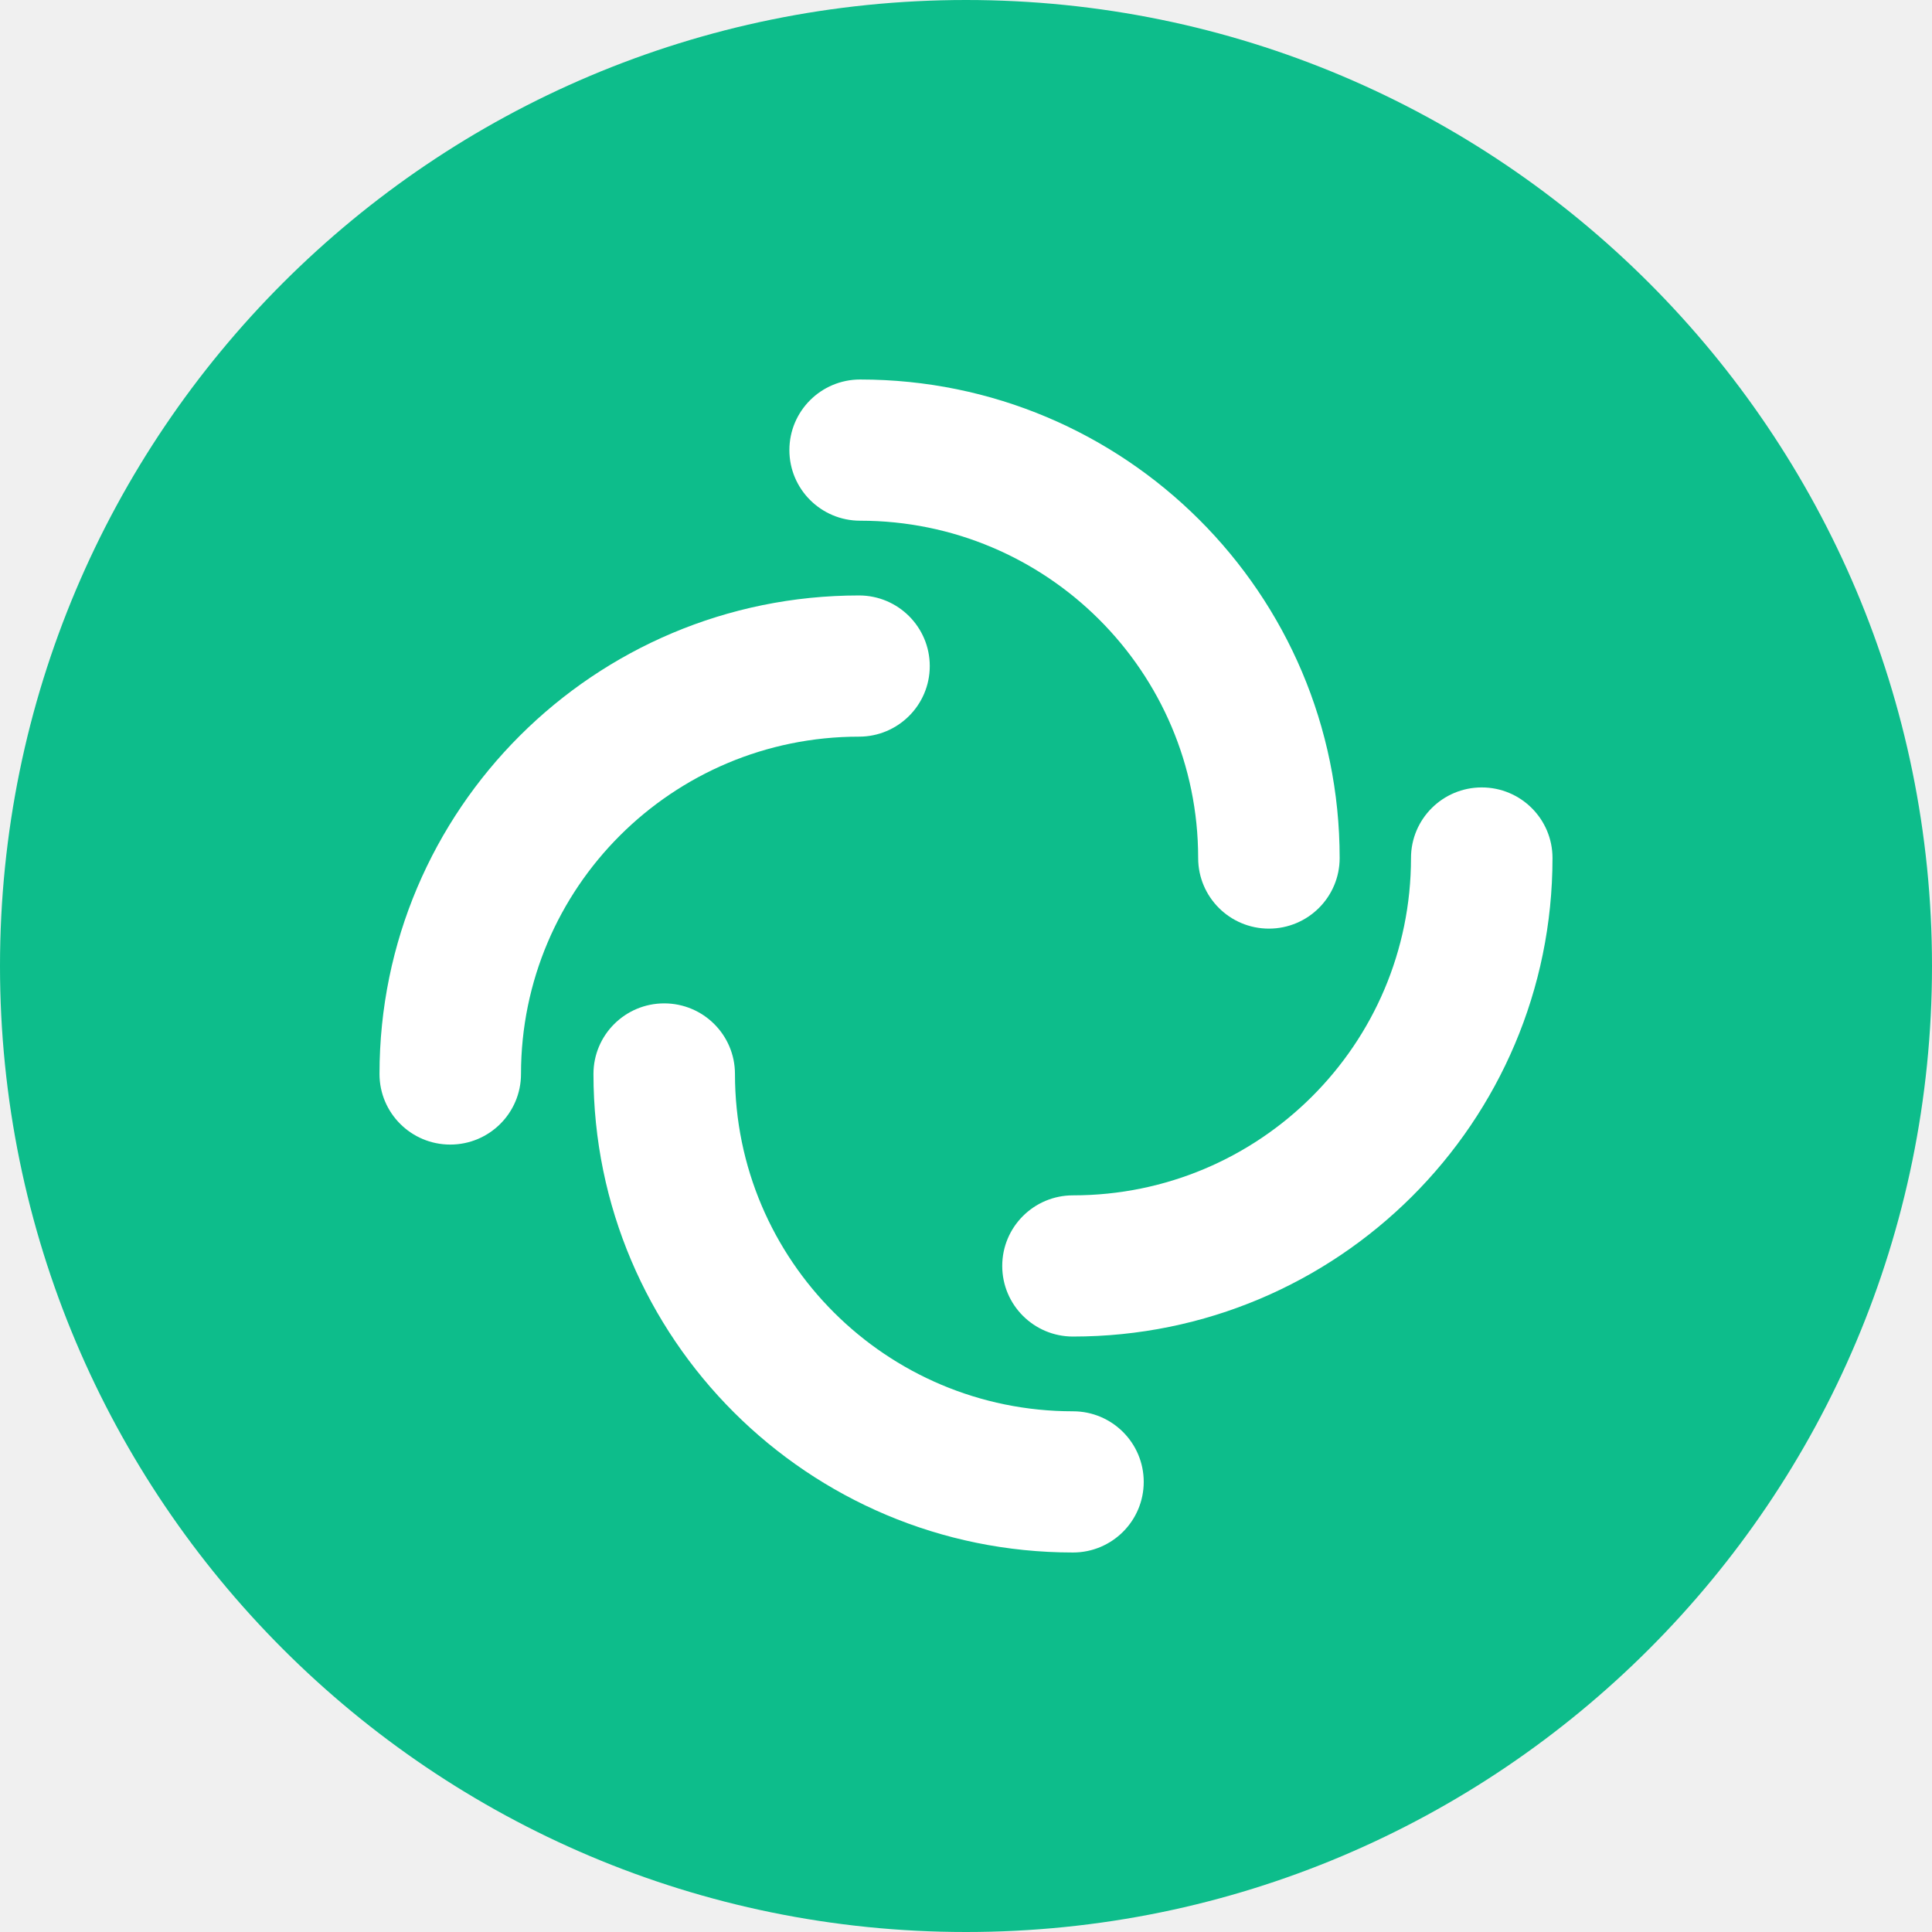
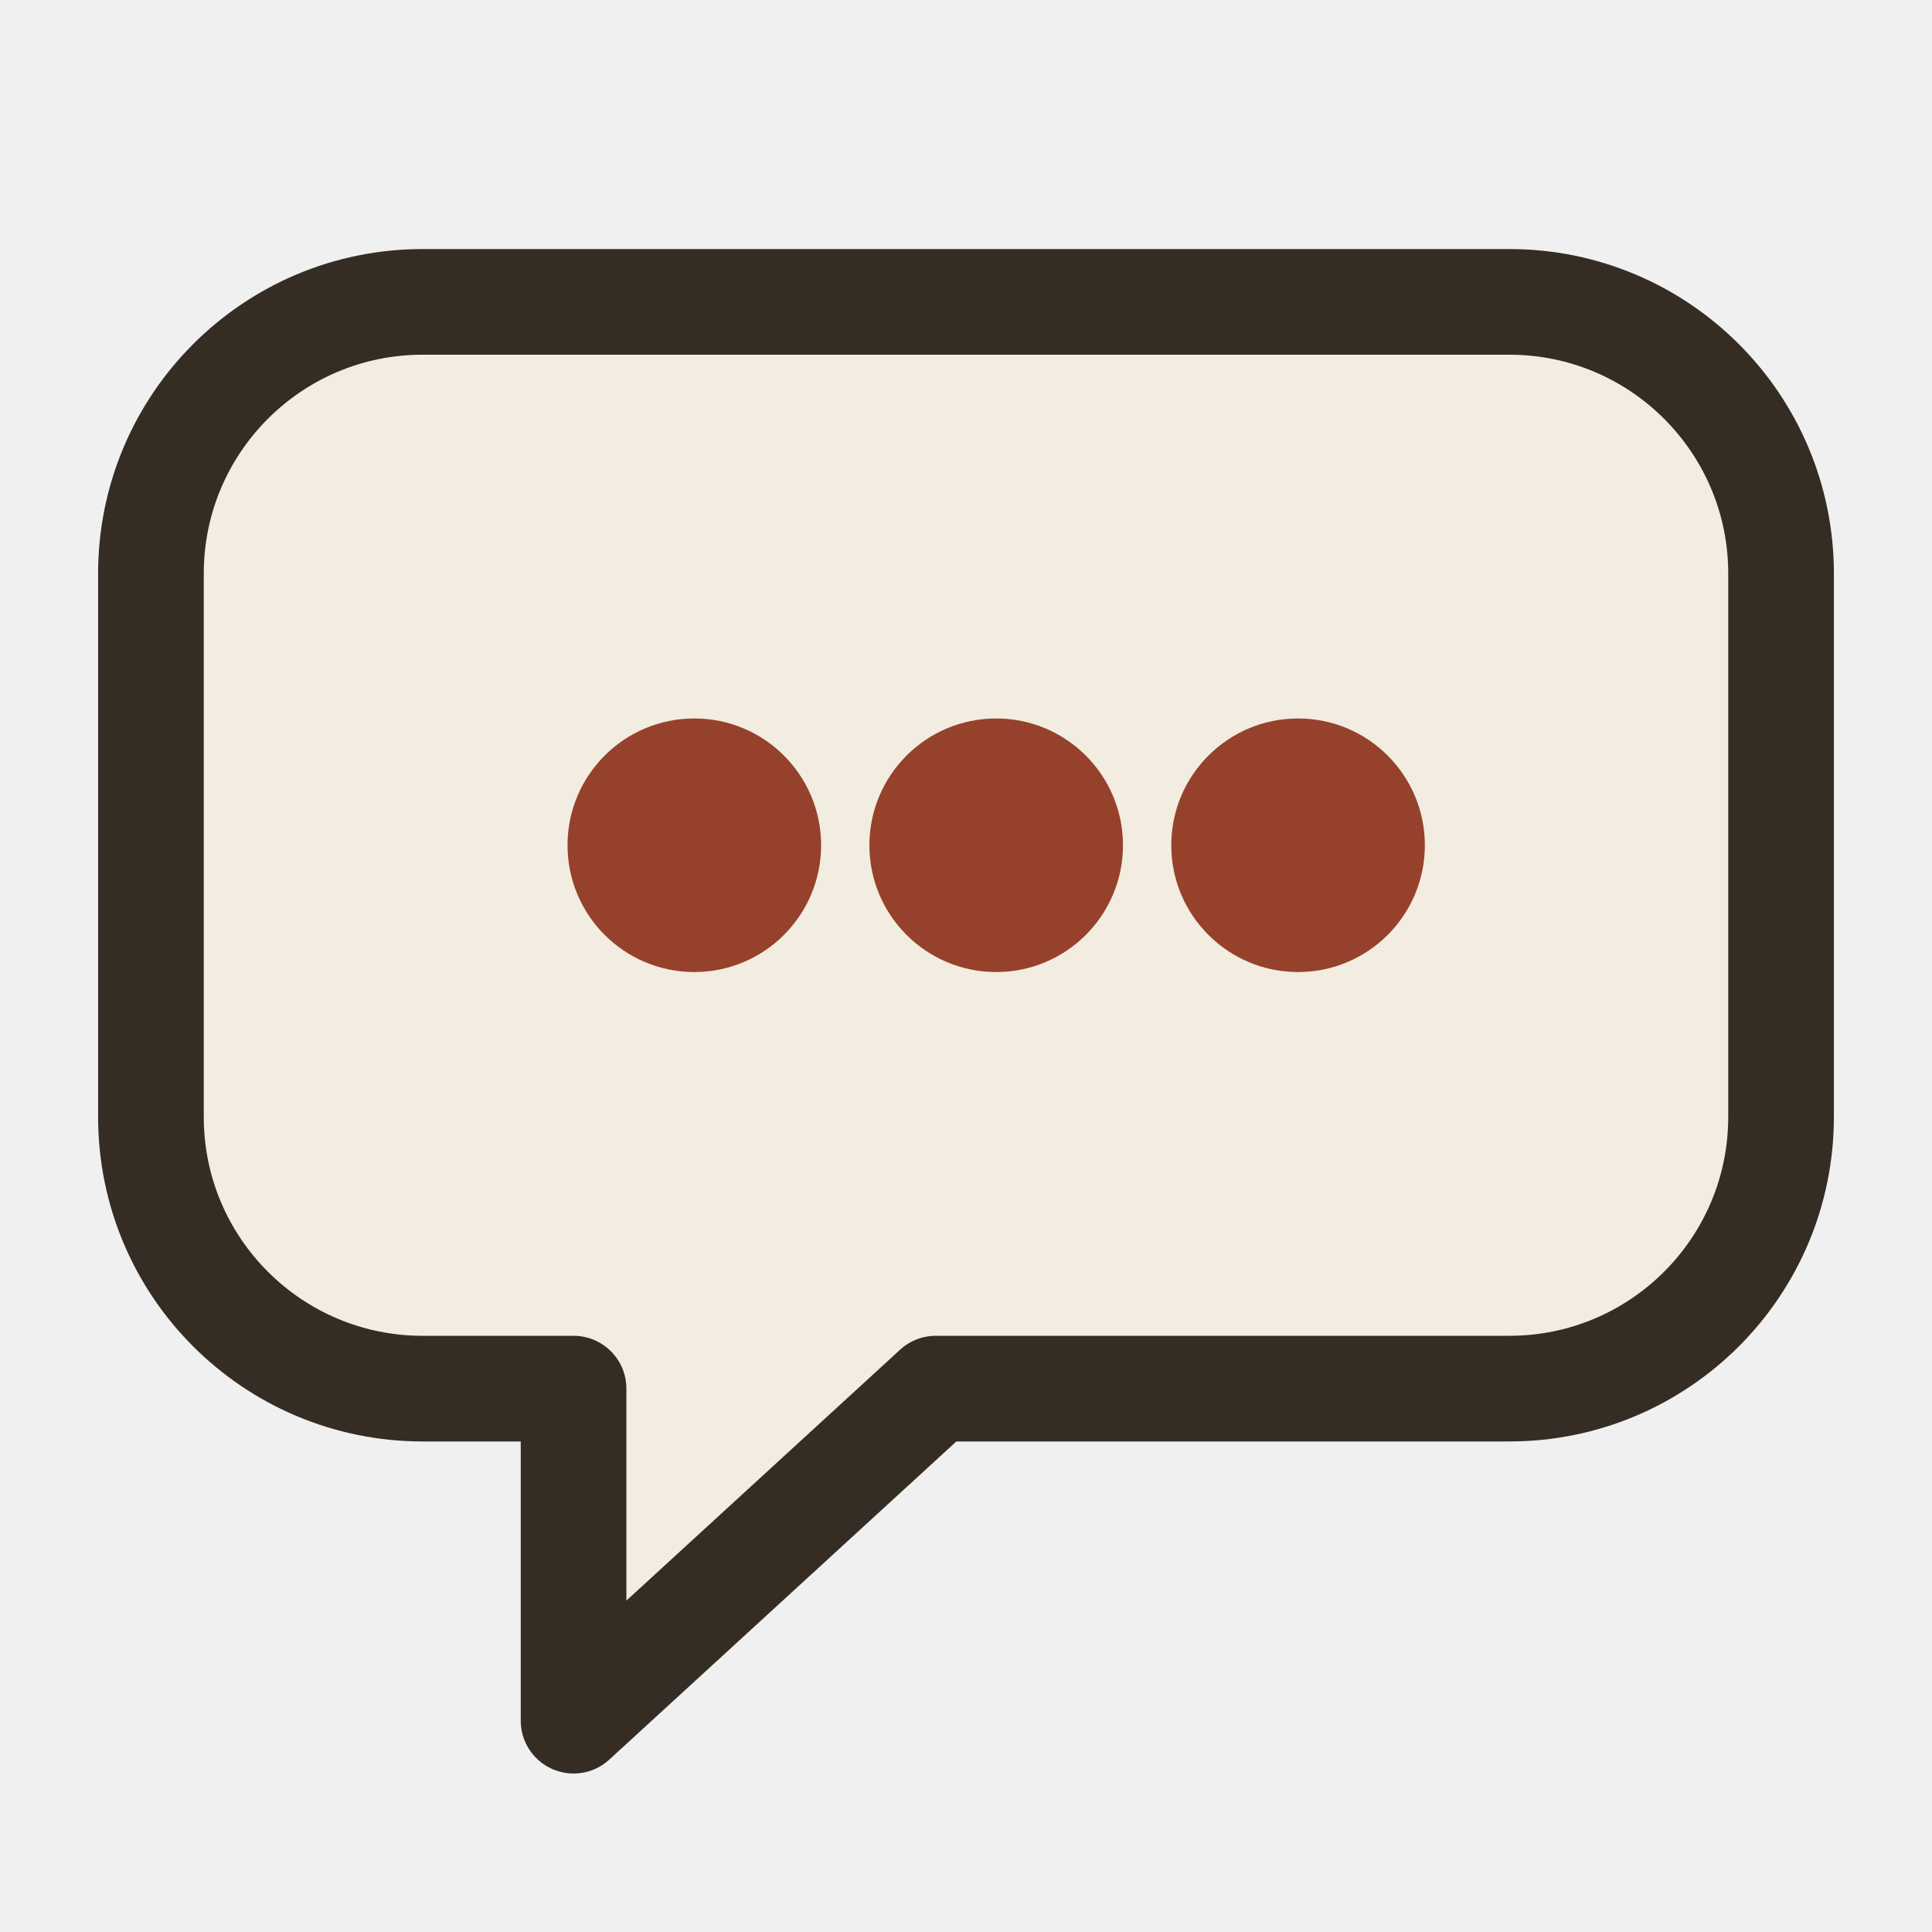
- <svg xmlns="http://www.w3.org/2000/svg" width="200" height="200" viewBox="0 0 200 200" fill="none">
-   <path fill-rule="evenodd" clip-rule="evenodd" d="M100 200C155.228 200 200 155.228 200 100C200 44.772 155.228 0 100 0C44.772 0 0 44.772 0 100C0 155.228 44.772 200 100 200Z" fill="#0DBD8B" />
-   <path fill-rule="evenodd" clip-rule="evenodd" d="M81.717 46.595C81.717 42.558 84.996 39.286 89.041 39.286C116.456 39.286 138.681 61.464 138.681 88.823C138.681 92.859 135.401 96.131 131.357 96.131C127.312 96.131 124.033 92.859 124.033 88.823C124.033 69.537 108.366 53.903 89.041 53.903C84.996 53.903 81.717 50.631 81.717 46.595Z" fill="white" />
-   <path fill-rule="evenodd" clip-rule="evenodd" d="M153.39 81.514C157.435 81.514 160.714 84.786 160.714 88.822C160.714 116.181 138.49 138.359 111.075 138.359C107.03 138.359 103.751 135.087 103.751 131.05C103.751 127.014 107.03 123.742 111.075 123.742C130.4 123.742 146.066 108.108 146.066 88.822C146.066 84.786 149.345 81.514 153.39 81.514Z" fill="white" />
-   <path fill-rule="evenodd" clip-rule="evenodd" d="M118.398 153.405C118.398 157.442 115.119 160.714 111.074 160.714C83.659 160.714 61.435 138.536 61.435 111.177C61.435 107.141 64.714 103.869 68.759 103.869C72.803 103.869 76.083 107.141 76.083 111.177C76.083 130.463 91.749 146.097 111.074 146.097C115.119 146.097 118.398 149.369 118.398 153.405Z" fill="white" />
-   <path fill-rule="evenodd" clip-rule="evenodd" d="M46.61 118.486C42.565 118.486 39.286 115.214 39.286 111.178C39.286 83.819 61.51 61.641 88.925 61.641C92.97 61.641 96.249 64.913 96.249 68.95C96.249 72.986 92.97 76.258 88.925 76.258C69.6 76.258 53.934 91.892 53.934 111.178C53.934 115.214 50.655 118.486 46.61 118.486Z" fill="white" />
+ <svg xmlns="http://www.w3.org/2000/svg" viewBox="0 0 64 64">
+   <g>
+     <path d="M14 10 h36 a9 9 0 0 1 9 9 v18 a9 9 0 0 1 -9 9 H31 L19 57 V46 h-5 a9 9 0 0 1 -9 -9 V19 a9 9 0 0 1 9 -9 z" fill="#f2ece1" stroke="#352d24" stroke-width="3.5" stroke-linejoin="round" />
+     <circle cx="23" cy="28" r="4.2" fill="#96412b" />
+     <circle cx="33" cy="28" r="4.2" fill="#96412b" />
+     <circle cx="43" cy="28" r="4.2" fill="#96412b" />
+   </g>
</svg>
